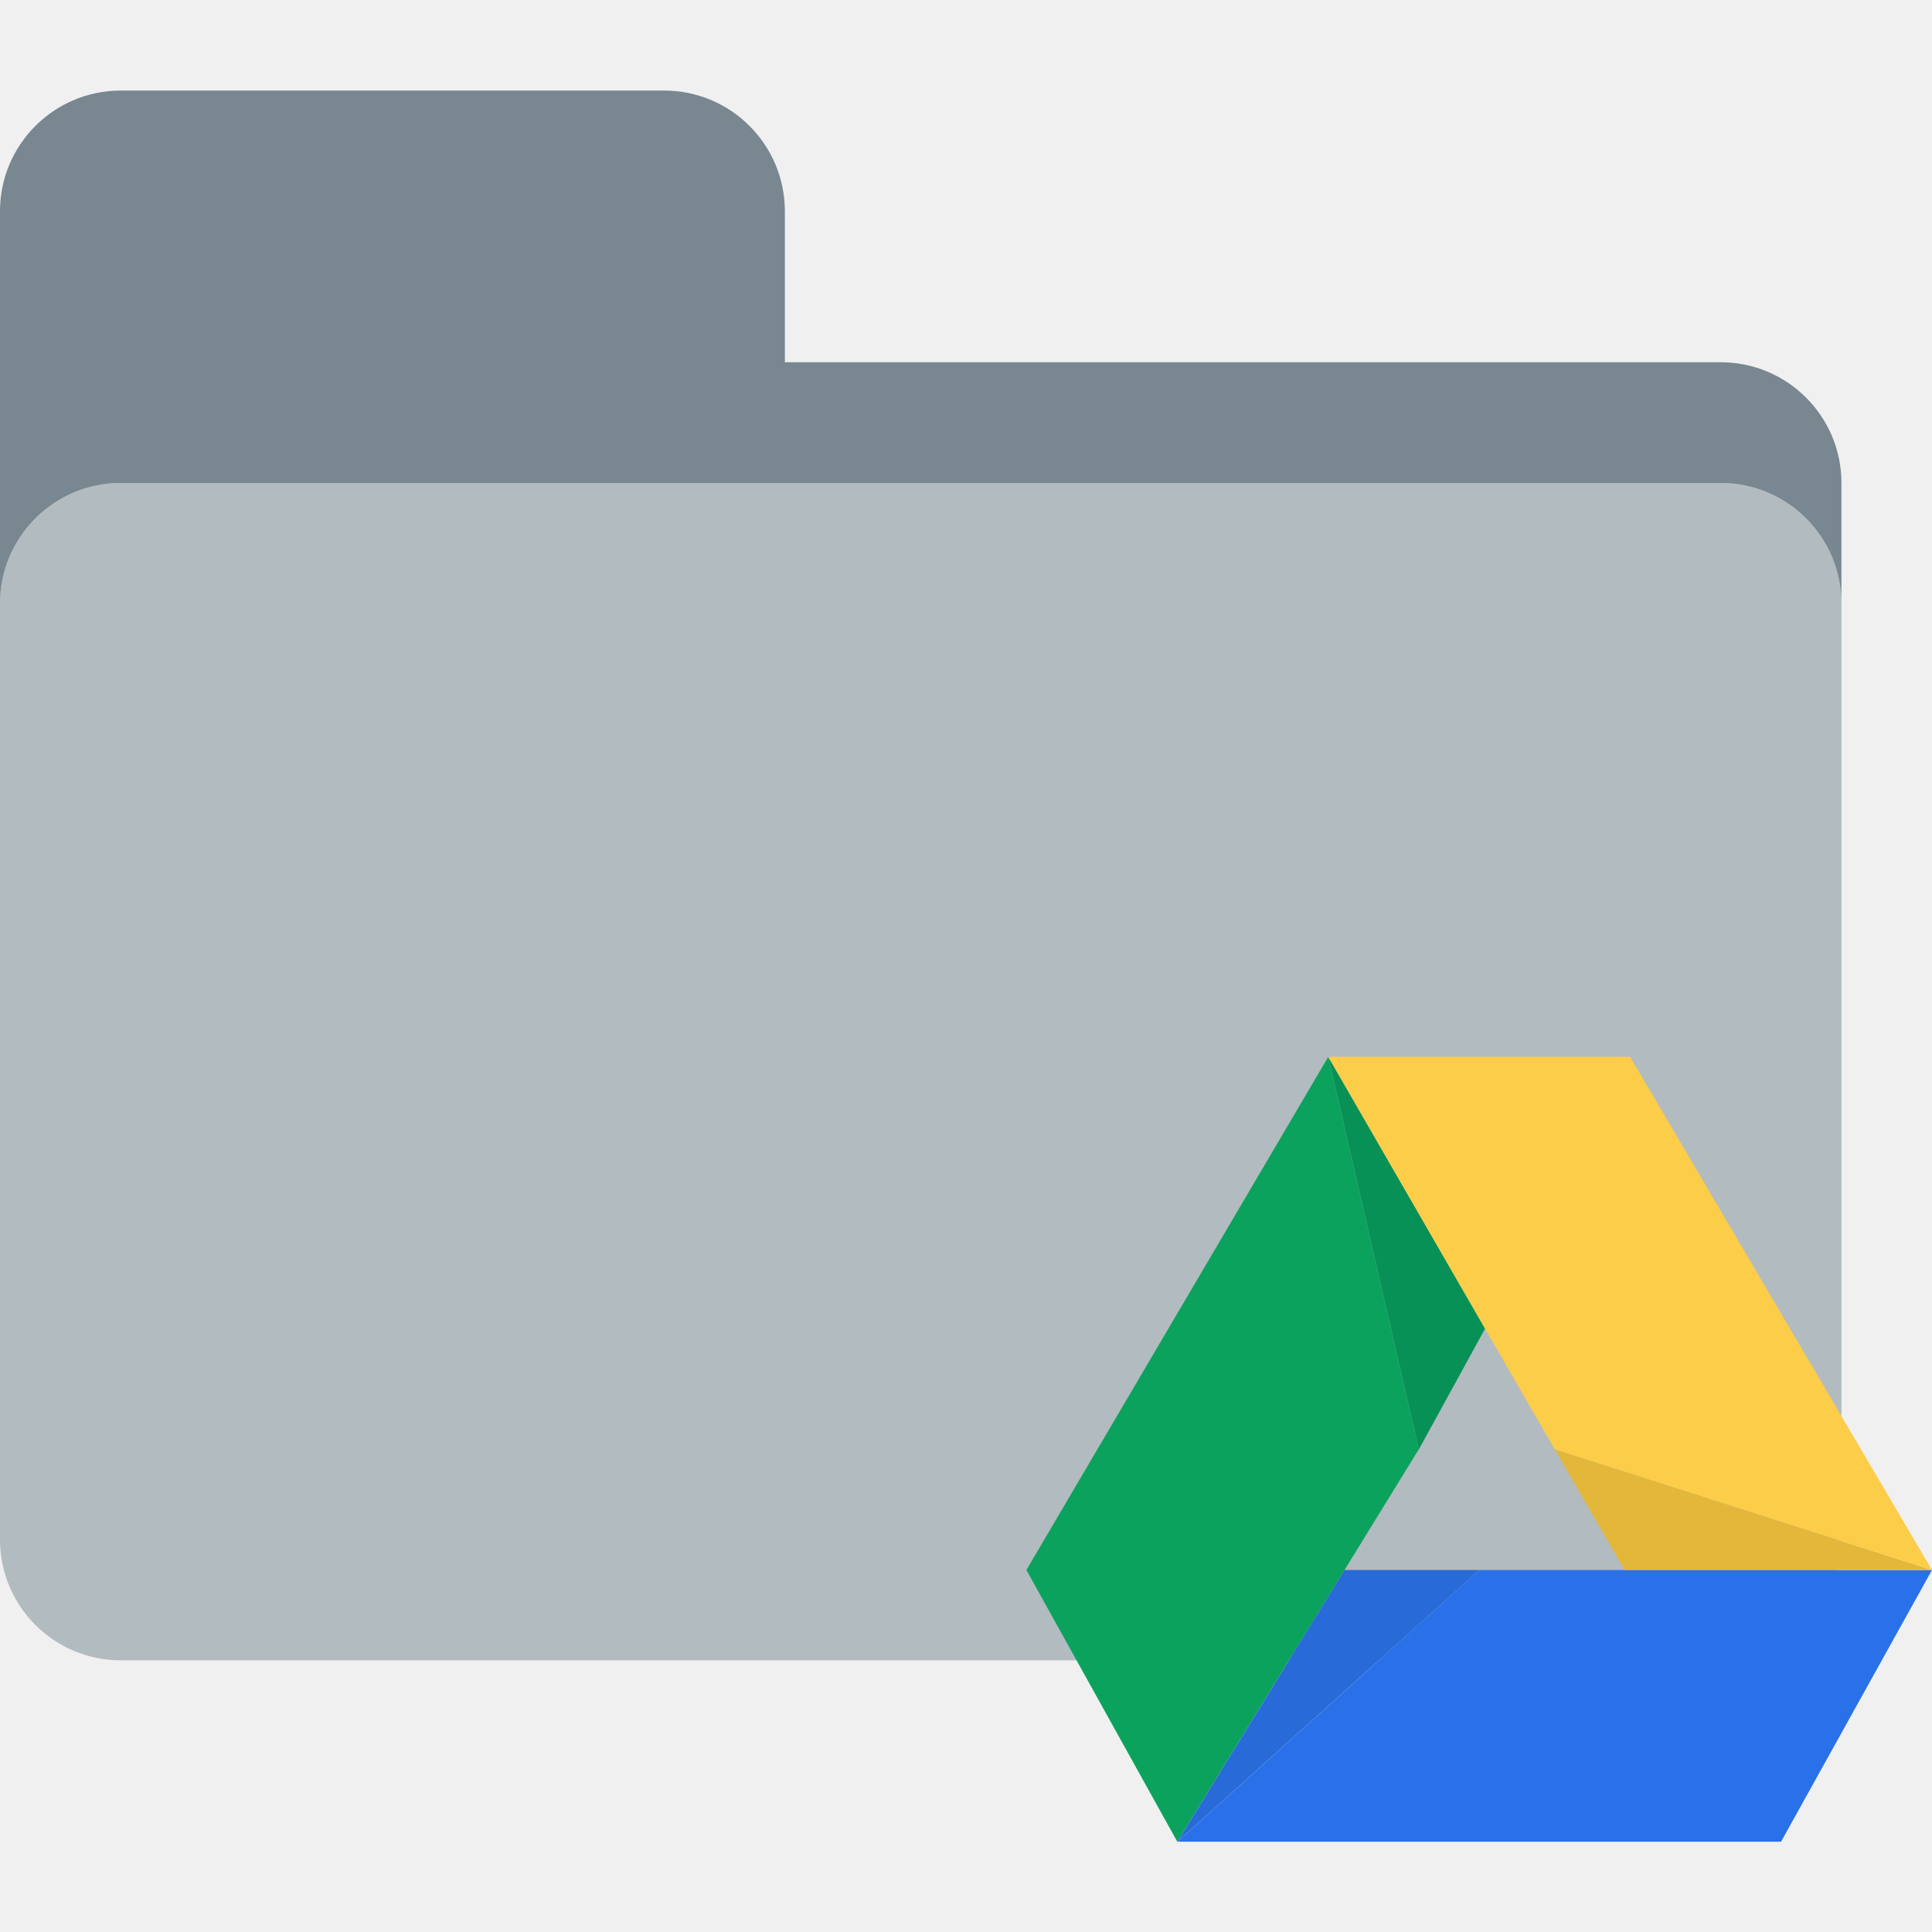
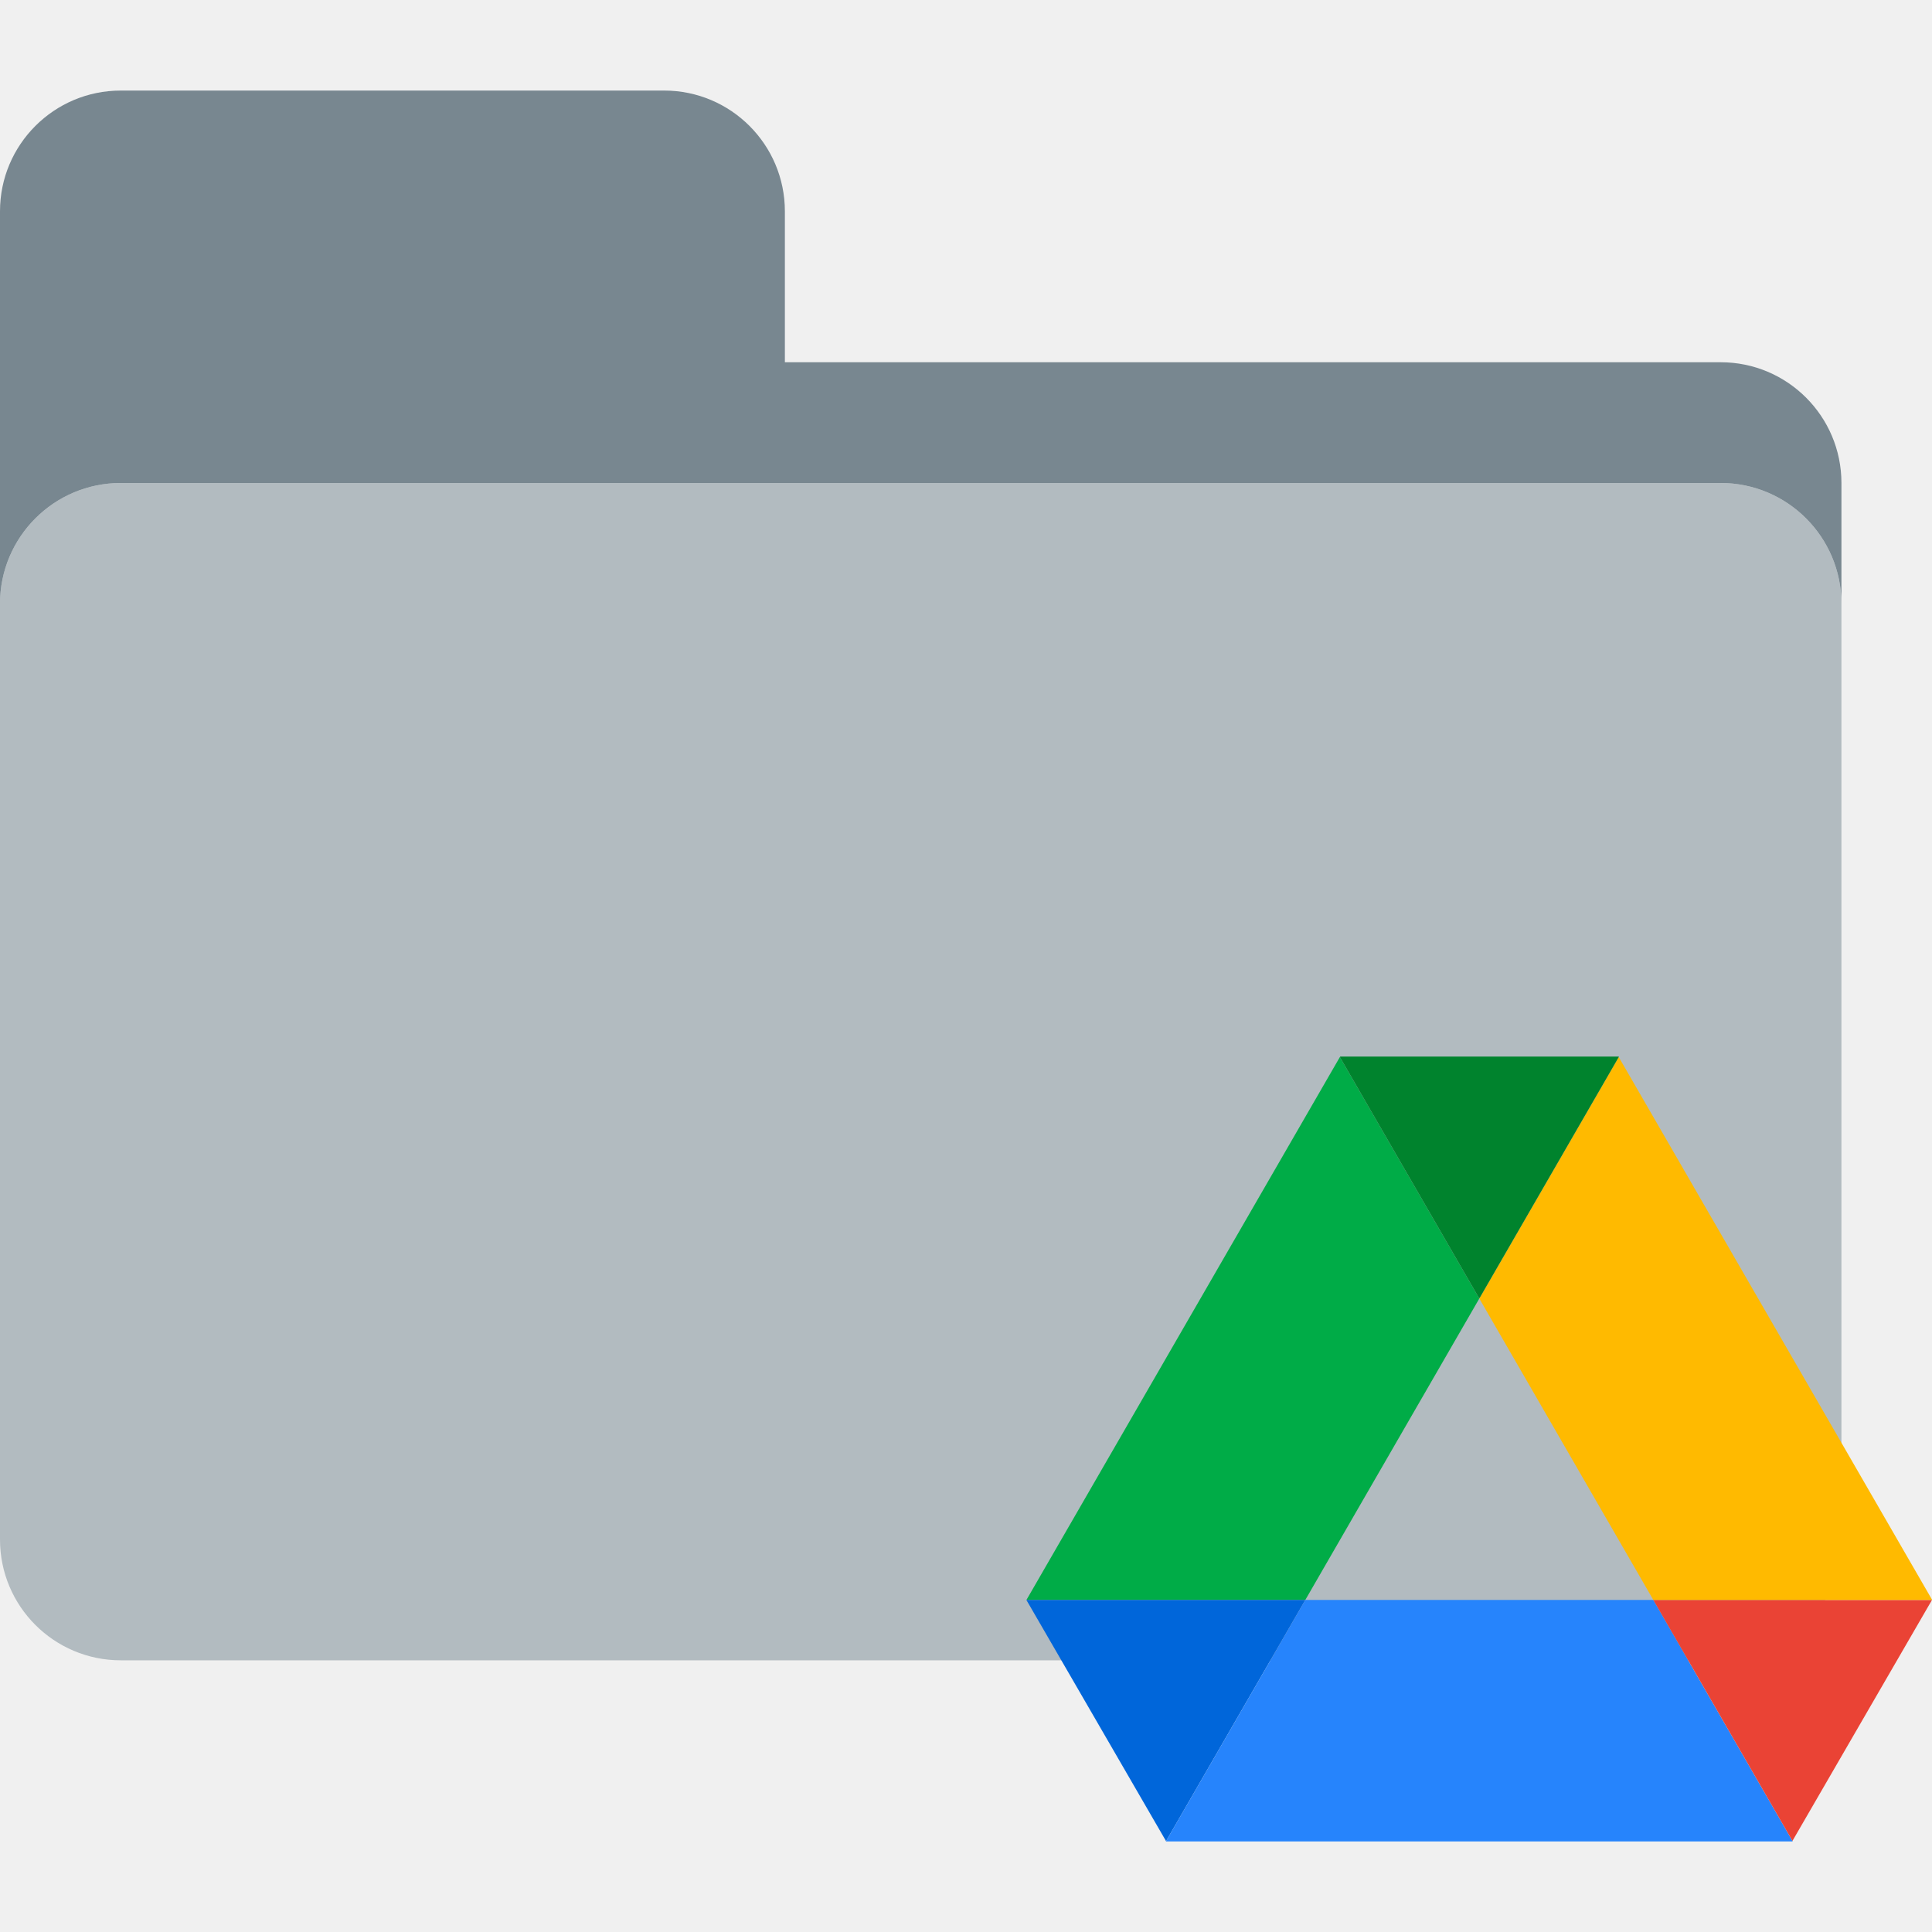
<svg xmlns="http://www.w3.org/2000/svg" width="64" height="64" viewBox="0 0 64 64" fill="none">
-   <rect y="16" width="61" height="39" rx="4" fill="#B2BBC0" />
-   <path d="M0 7C0 4.791 1.791 3 4 3H22C24.209 3 26 4.791 26 7V12H57C59.209 12 61 13.791 61 16V20C61 17.791 59.209 16 57 16H4C1.791 16 0 17.791 0 20V7Z" fill="#788790" />
-   <path d="M47 48.017L43.998 35L49.195 44.013L47 48.017Z" fill="#089156" />
-   <path d="M34 52.009L39 61.009L47 48.009L44 35.009L34 52.009Z" fill="#0BA25E" />
-   <path d="M49 52.009L39 61.009L44.539 52.009H49Z" fill="#296AD9" />
-   <path d="M49 52.009L39 61.009H59L64 52.009H49Z" fill="#2A71E9" />
-   <path d="M51.5 48.009L64 52.009H53.816L51.5 48.009Z" fill="#E3B73A" />
-   <path d="M54 35.009L64 52.009L51.5 48.009L44 35.009H54Z" fill="#FCCD48" />
+   <g clip-path="url(#clip0)">
+     <rect y="16" width="61" height="39" rx="4" fill="#B2BBC0" />
+     <path d="M0 7C0 4.791 1.791 3 4 3H22C24.209 3 26 4.791 26 7V12H57C59.209 12 61 13.791 61 16V20C61 17.791 59.209 16 57 16H4C1.791 16 0 17.791 0 20V7Z" fill="#788790" />
+     <path d="M49.004 43.016L43.24 53H34.002L44.385 35.016L49.004 43.016Z" fill="#00AC47" />
+     <path d="M38.627 60.99L43.24 53H34L38.627 60.99Z" fill="#0066DA" />
+     <path d="M43.24 53H54.768L59.387 61H38.621L43.24 53Z" fill="#2684FC" />
+     <path d="M59.377 60.983L54.768 53L64 53L59.377 60.983Z" fill="#EA4335" />
+     <path d="M53.623 35.016L49.004 43.016L54.768 53H64.006L53.623 35.016Z" fill="#FFBA00" />
+     <path d="M53.625 35H44.393V35.029L48.995 43H49.013L53.623 35.016L53.625 35.02V35Z" fill="#00832D" />
+   </g>
+   <defs>
+     <clipPath id="clip0">
+       <rect width="64" height="64" fill="white" />
+     </clipPath>
+   </defs>
</svg>
